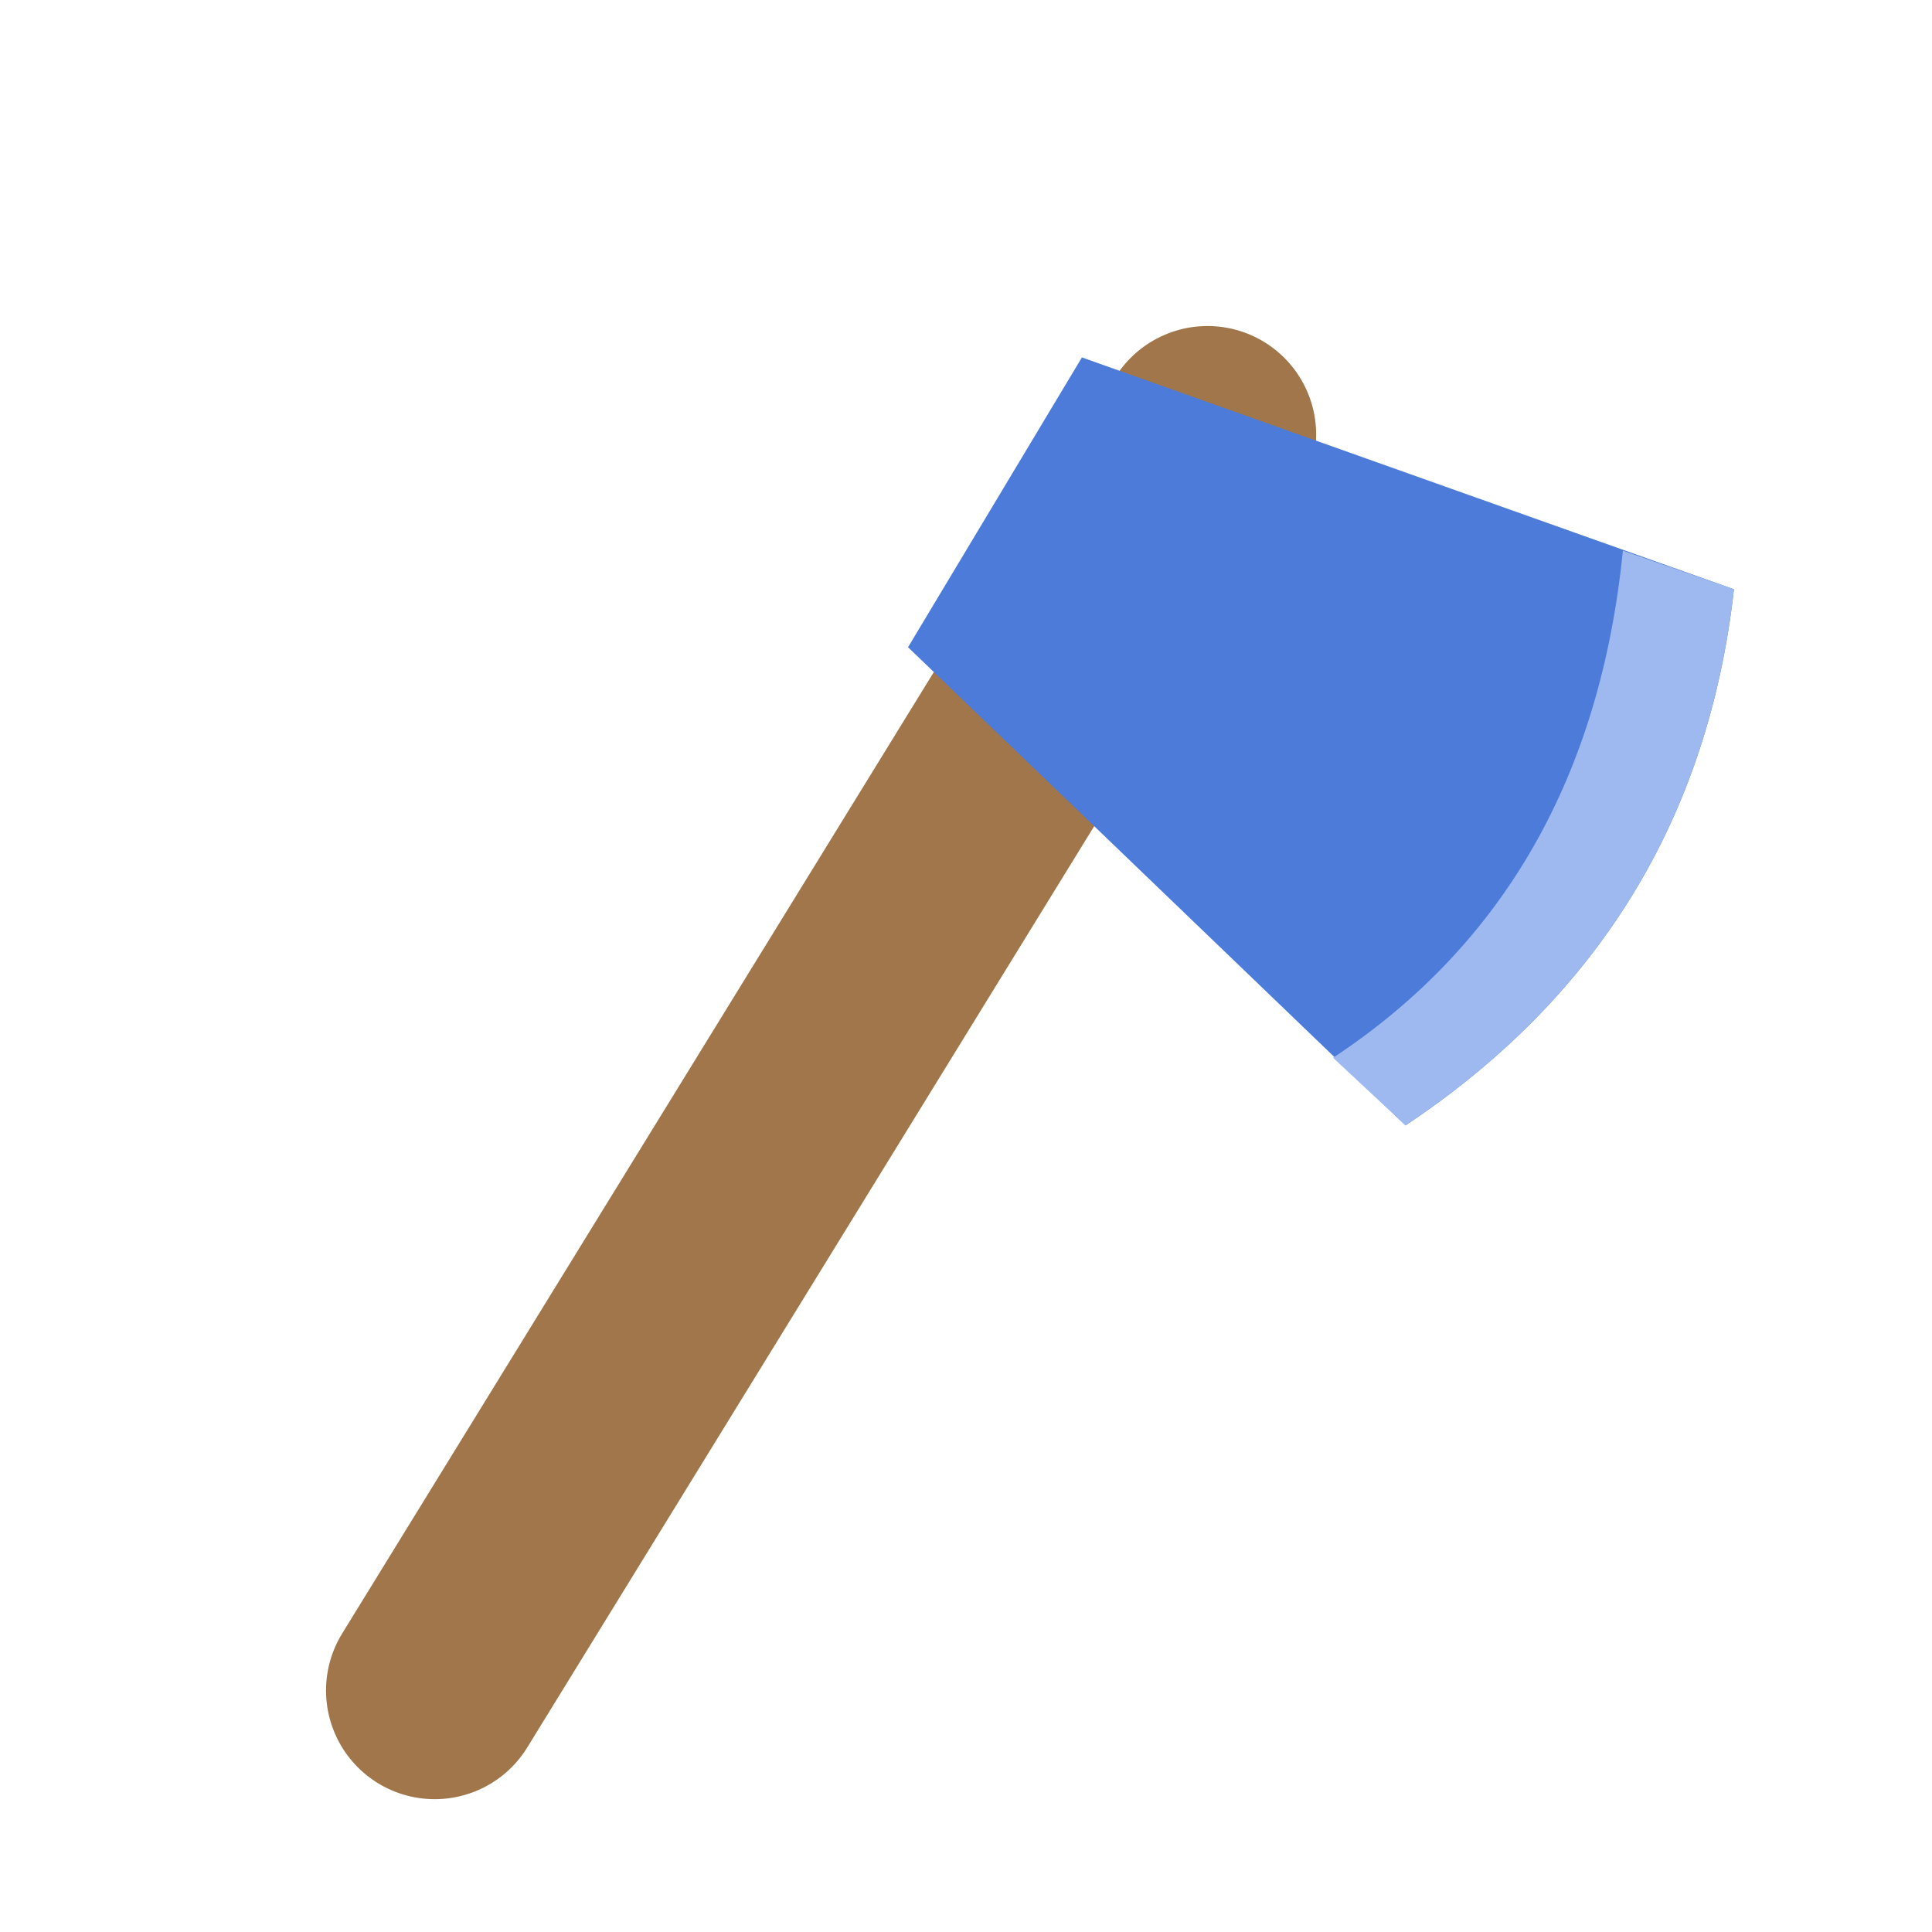
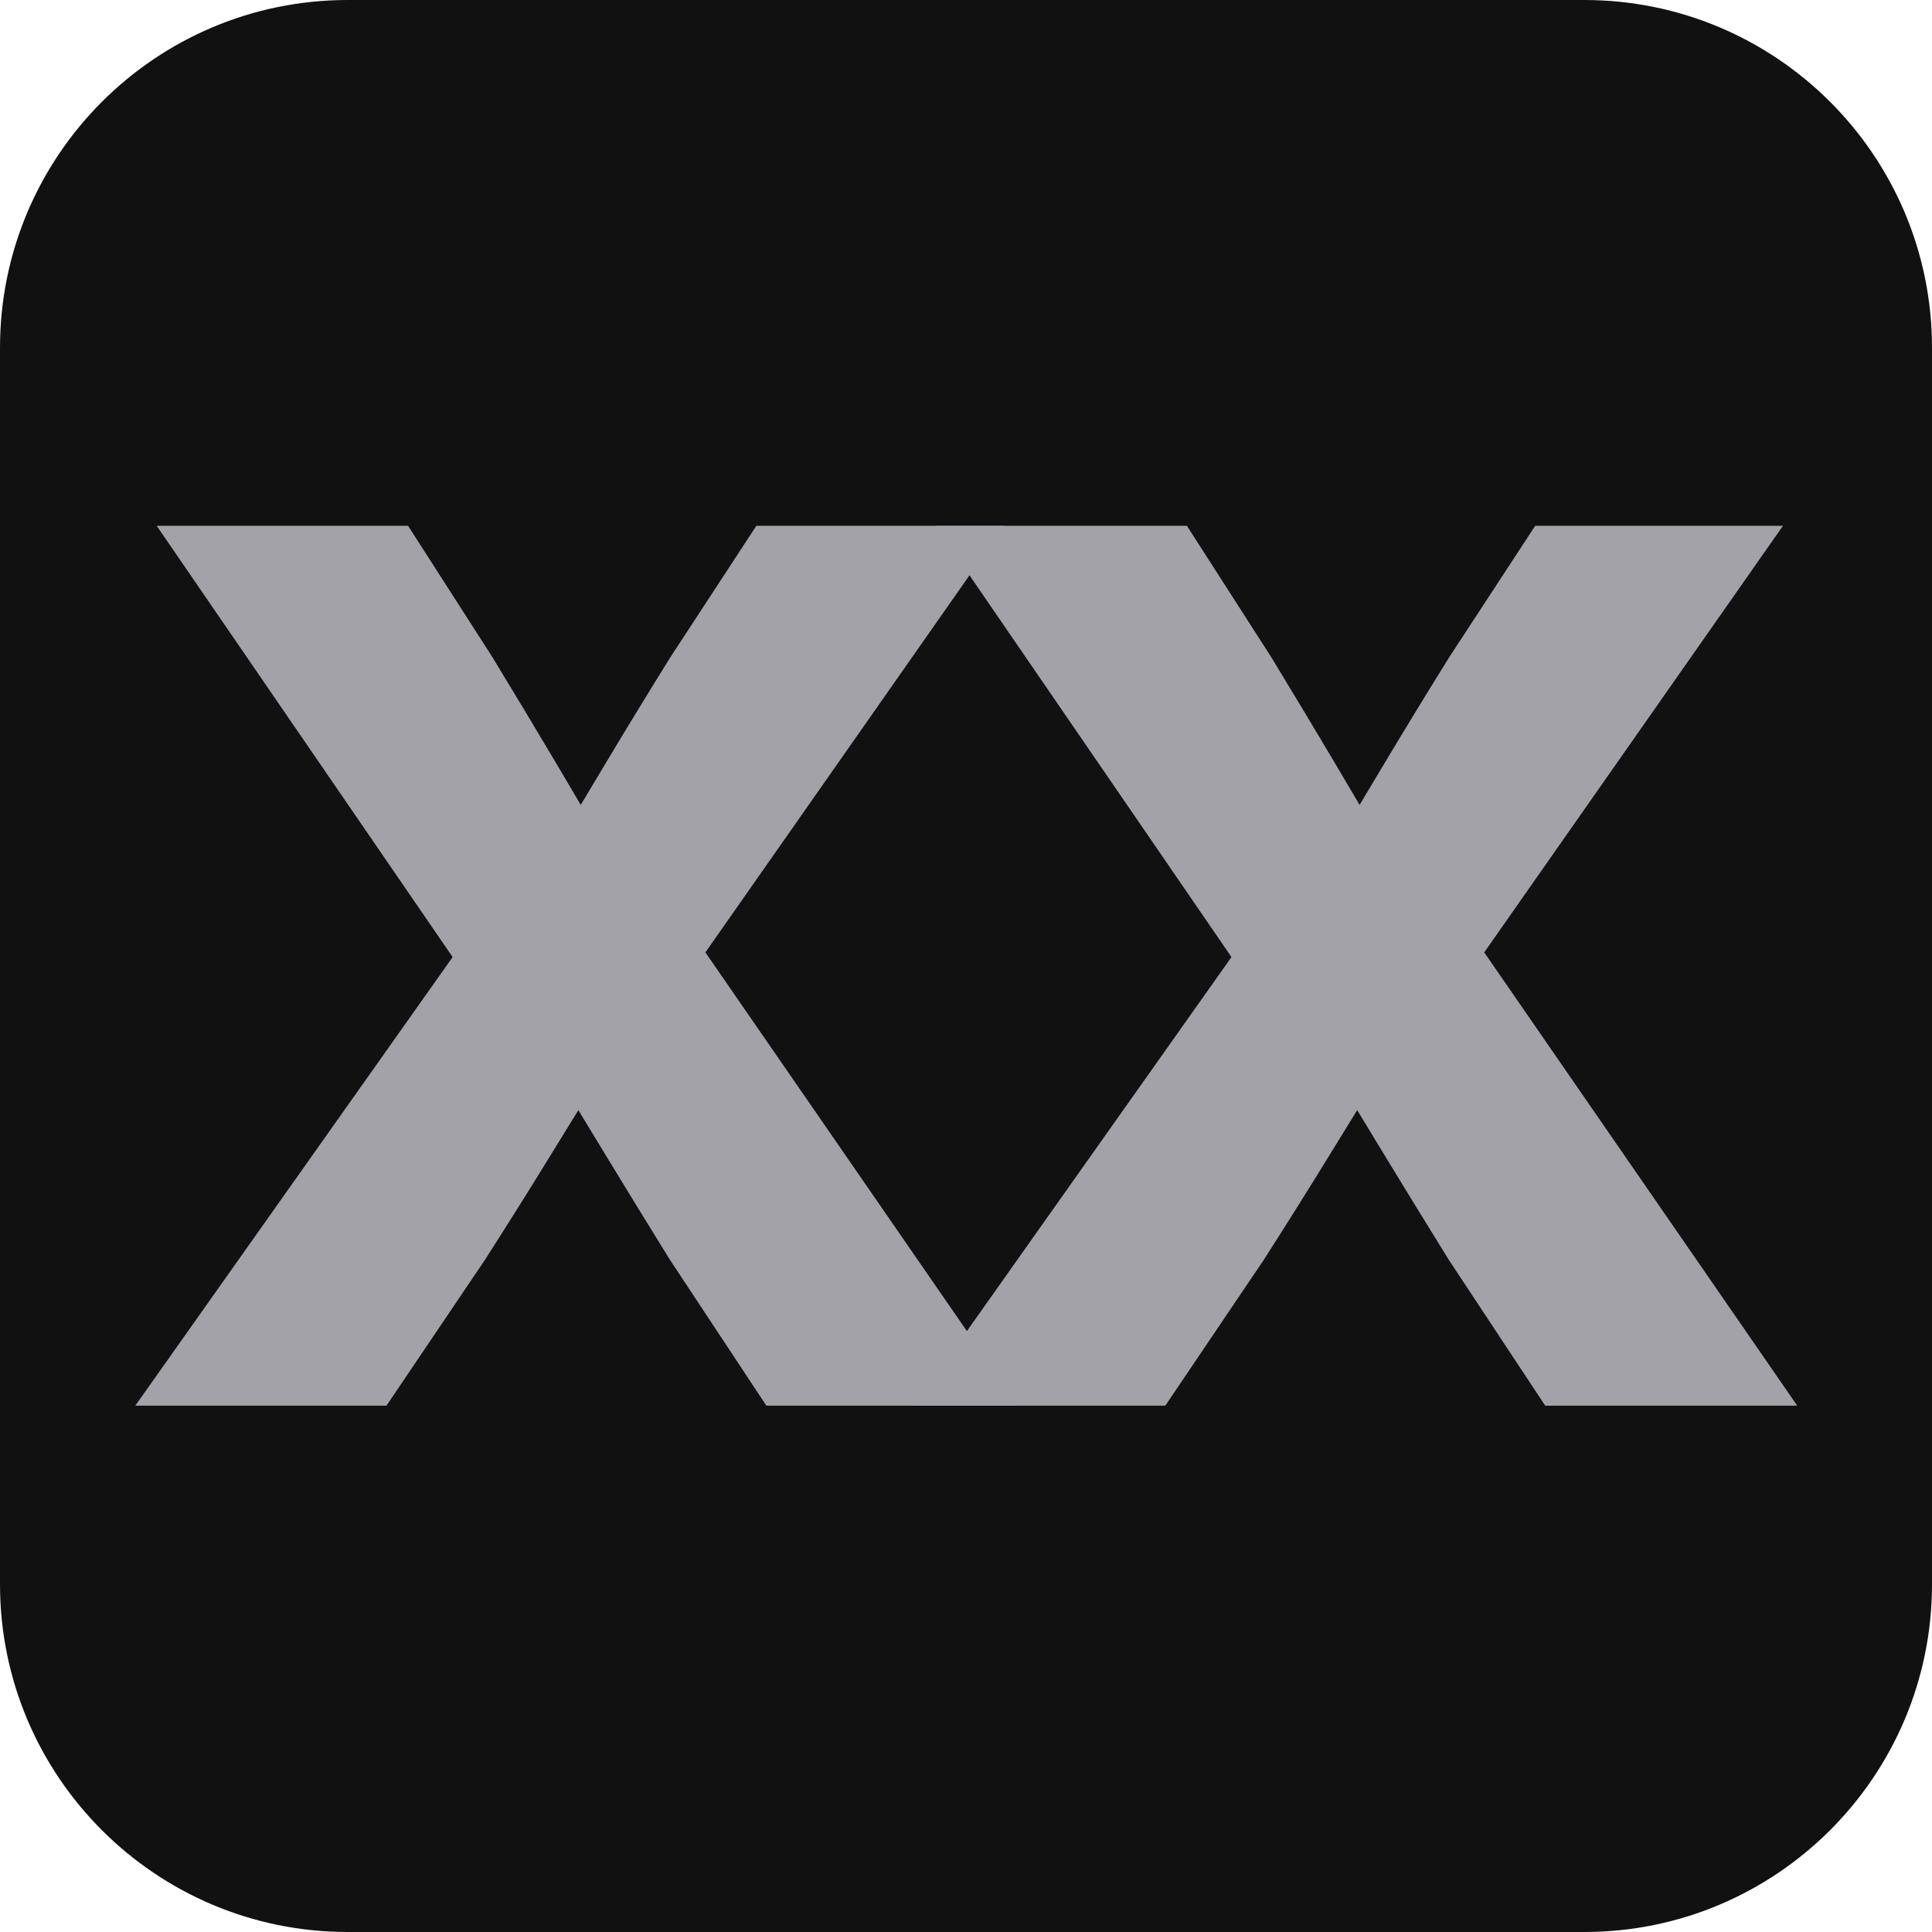
- <svg xmlns="http://www.w3.org/2000/svg" width="16" height="16" viewBox="0 0 40 40">
-   <path d="M9 35 L25 9" fill="none" stroke="#A0764A" stroke-width="4.5" stroke-linecap="round" />
-   <path d="M22.4 7.4 L35.9 12.2 Q35.1 19.3 29.1 23.3 L18.8 13.4 Z" fill="#4C7BD9" />
-   <path d="M35.9 12.2 Q35.1 19.3 29.1 23.3 L27.6 21.9 Q32.9 18.4 33.6 11.4 Z" fill="#9DB9F0" />
+ <svg xmlns="http://www.w3.org/2000/svg" width="16" height="16" viewBox="0 0 16 16">
+   <rect width="16" height="16" rx="2.88" fill="#111112" />
+   <path transform="translate(1.019 11.641) scale(0.0069 -0.0069)" d="M14.7 0 443.6 606.3 438.6 475.7 40.4 1056H342.1L443.3 898.4Q484 831.5 521 769.1Q557.9 706.7 595 643.2H502.4Q540.9 706.7 578.1 769.1Q615.4 831.5 657 898.4L760.1 1056H1057.5L651.1 475.7L655.6 606.8L1074.6 0H772.1L656.3 175.2Q616.1 240.1 579.5 300.3Q542.9 360.4 505.9 421.8H587.8Q549.9 360.4 513 300.3Q476 240.1 434.5 175.2L316.2 0Z" fill="#a2a2a8" />
+   <path transform="translate(7.469 11.641) scale(0.0069 -0.0069)" d="M14.7 0 443.6 606.3 438.6 475.7 40.4 1056H342.1L443.3 898.4Q484 831.5 521 769.1Q557.9 706.7 595 643.2H502.4Q540.9 706.7 578.1 769.1Q615.4 831.5 657 898.4L760.1 1056H1057.5L651.1 475.7L655.6 606.8L1074.6 0H772.1L656.3 175.2Q616.1 240.1 579.5 300.3Q542.9 360.4 505.9 421.8H587.8Q549.9 360.4 513 300.3Q476 240.1 434.5 175.2L316.2 0Z" fill="#a2a2a8" />
</svg>
